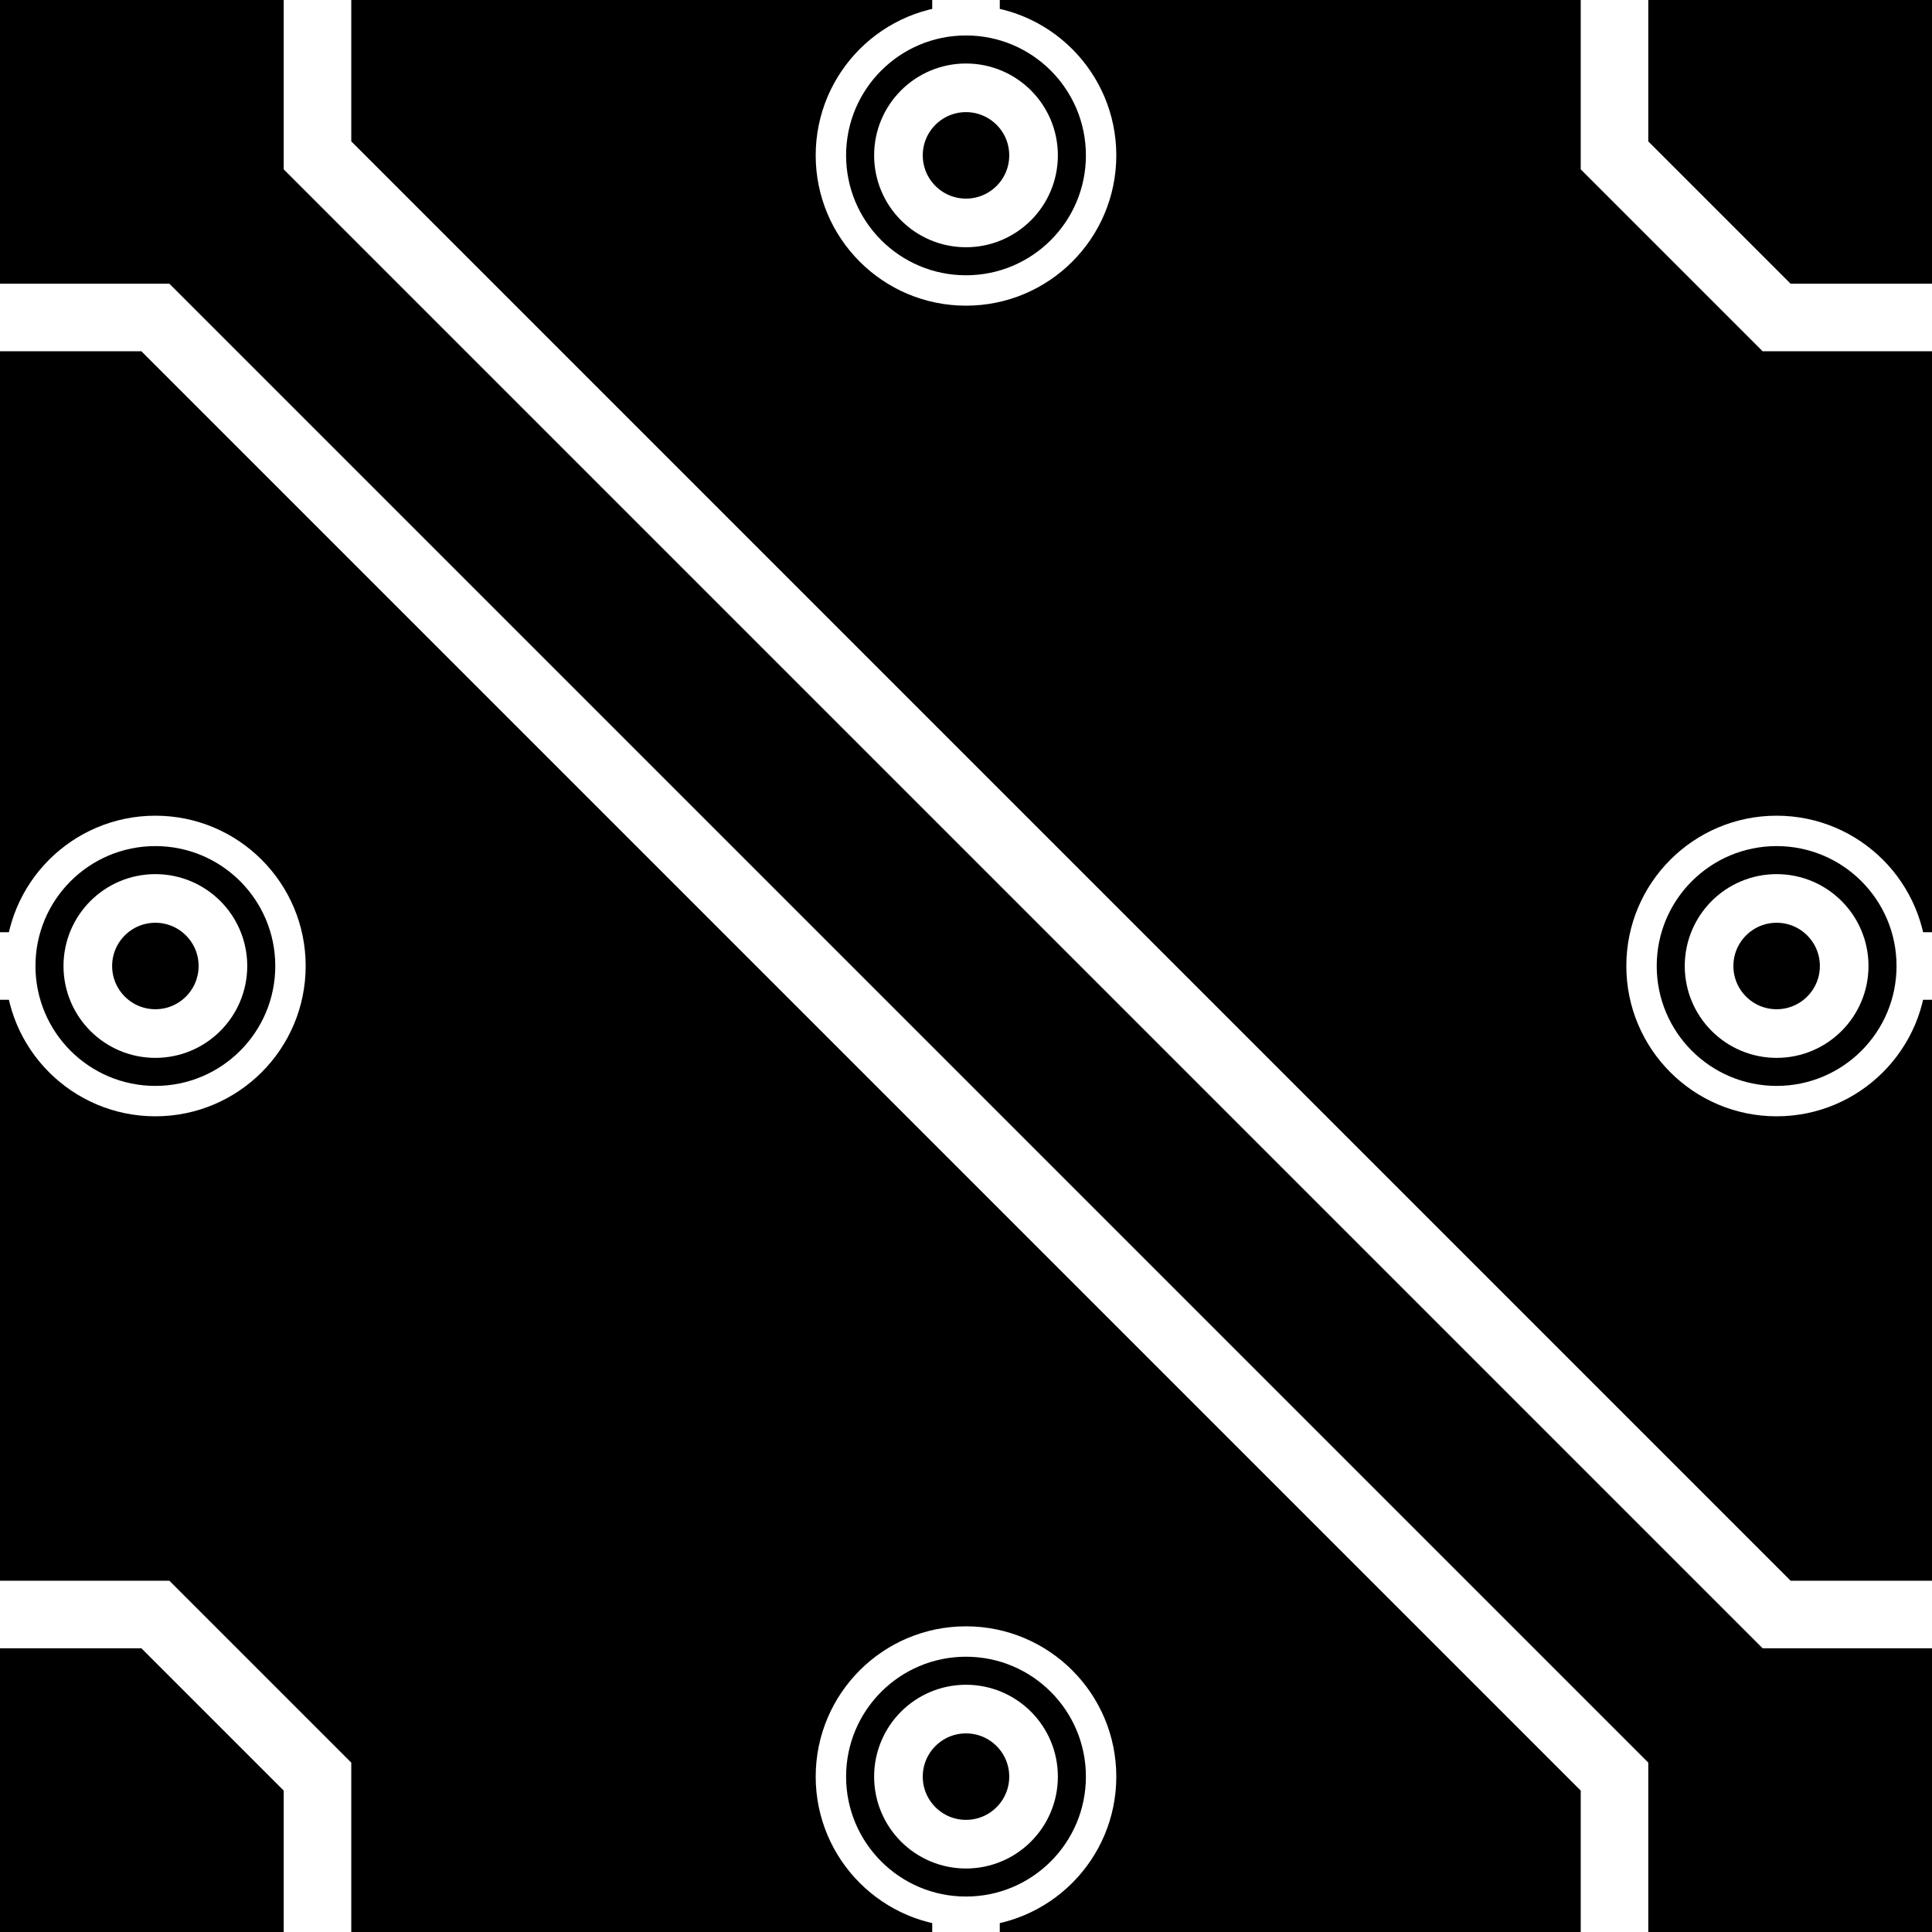
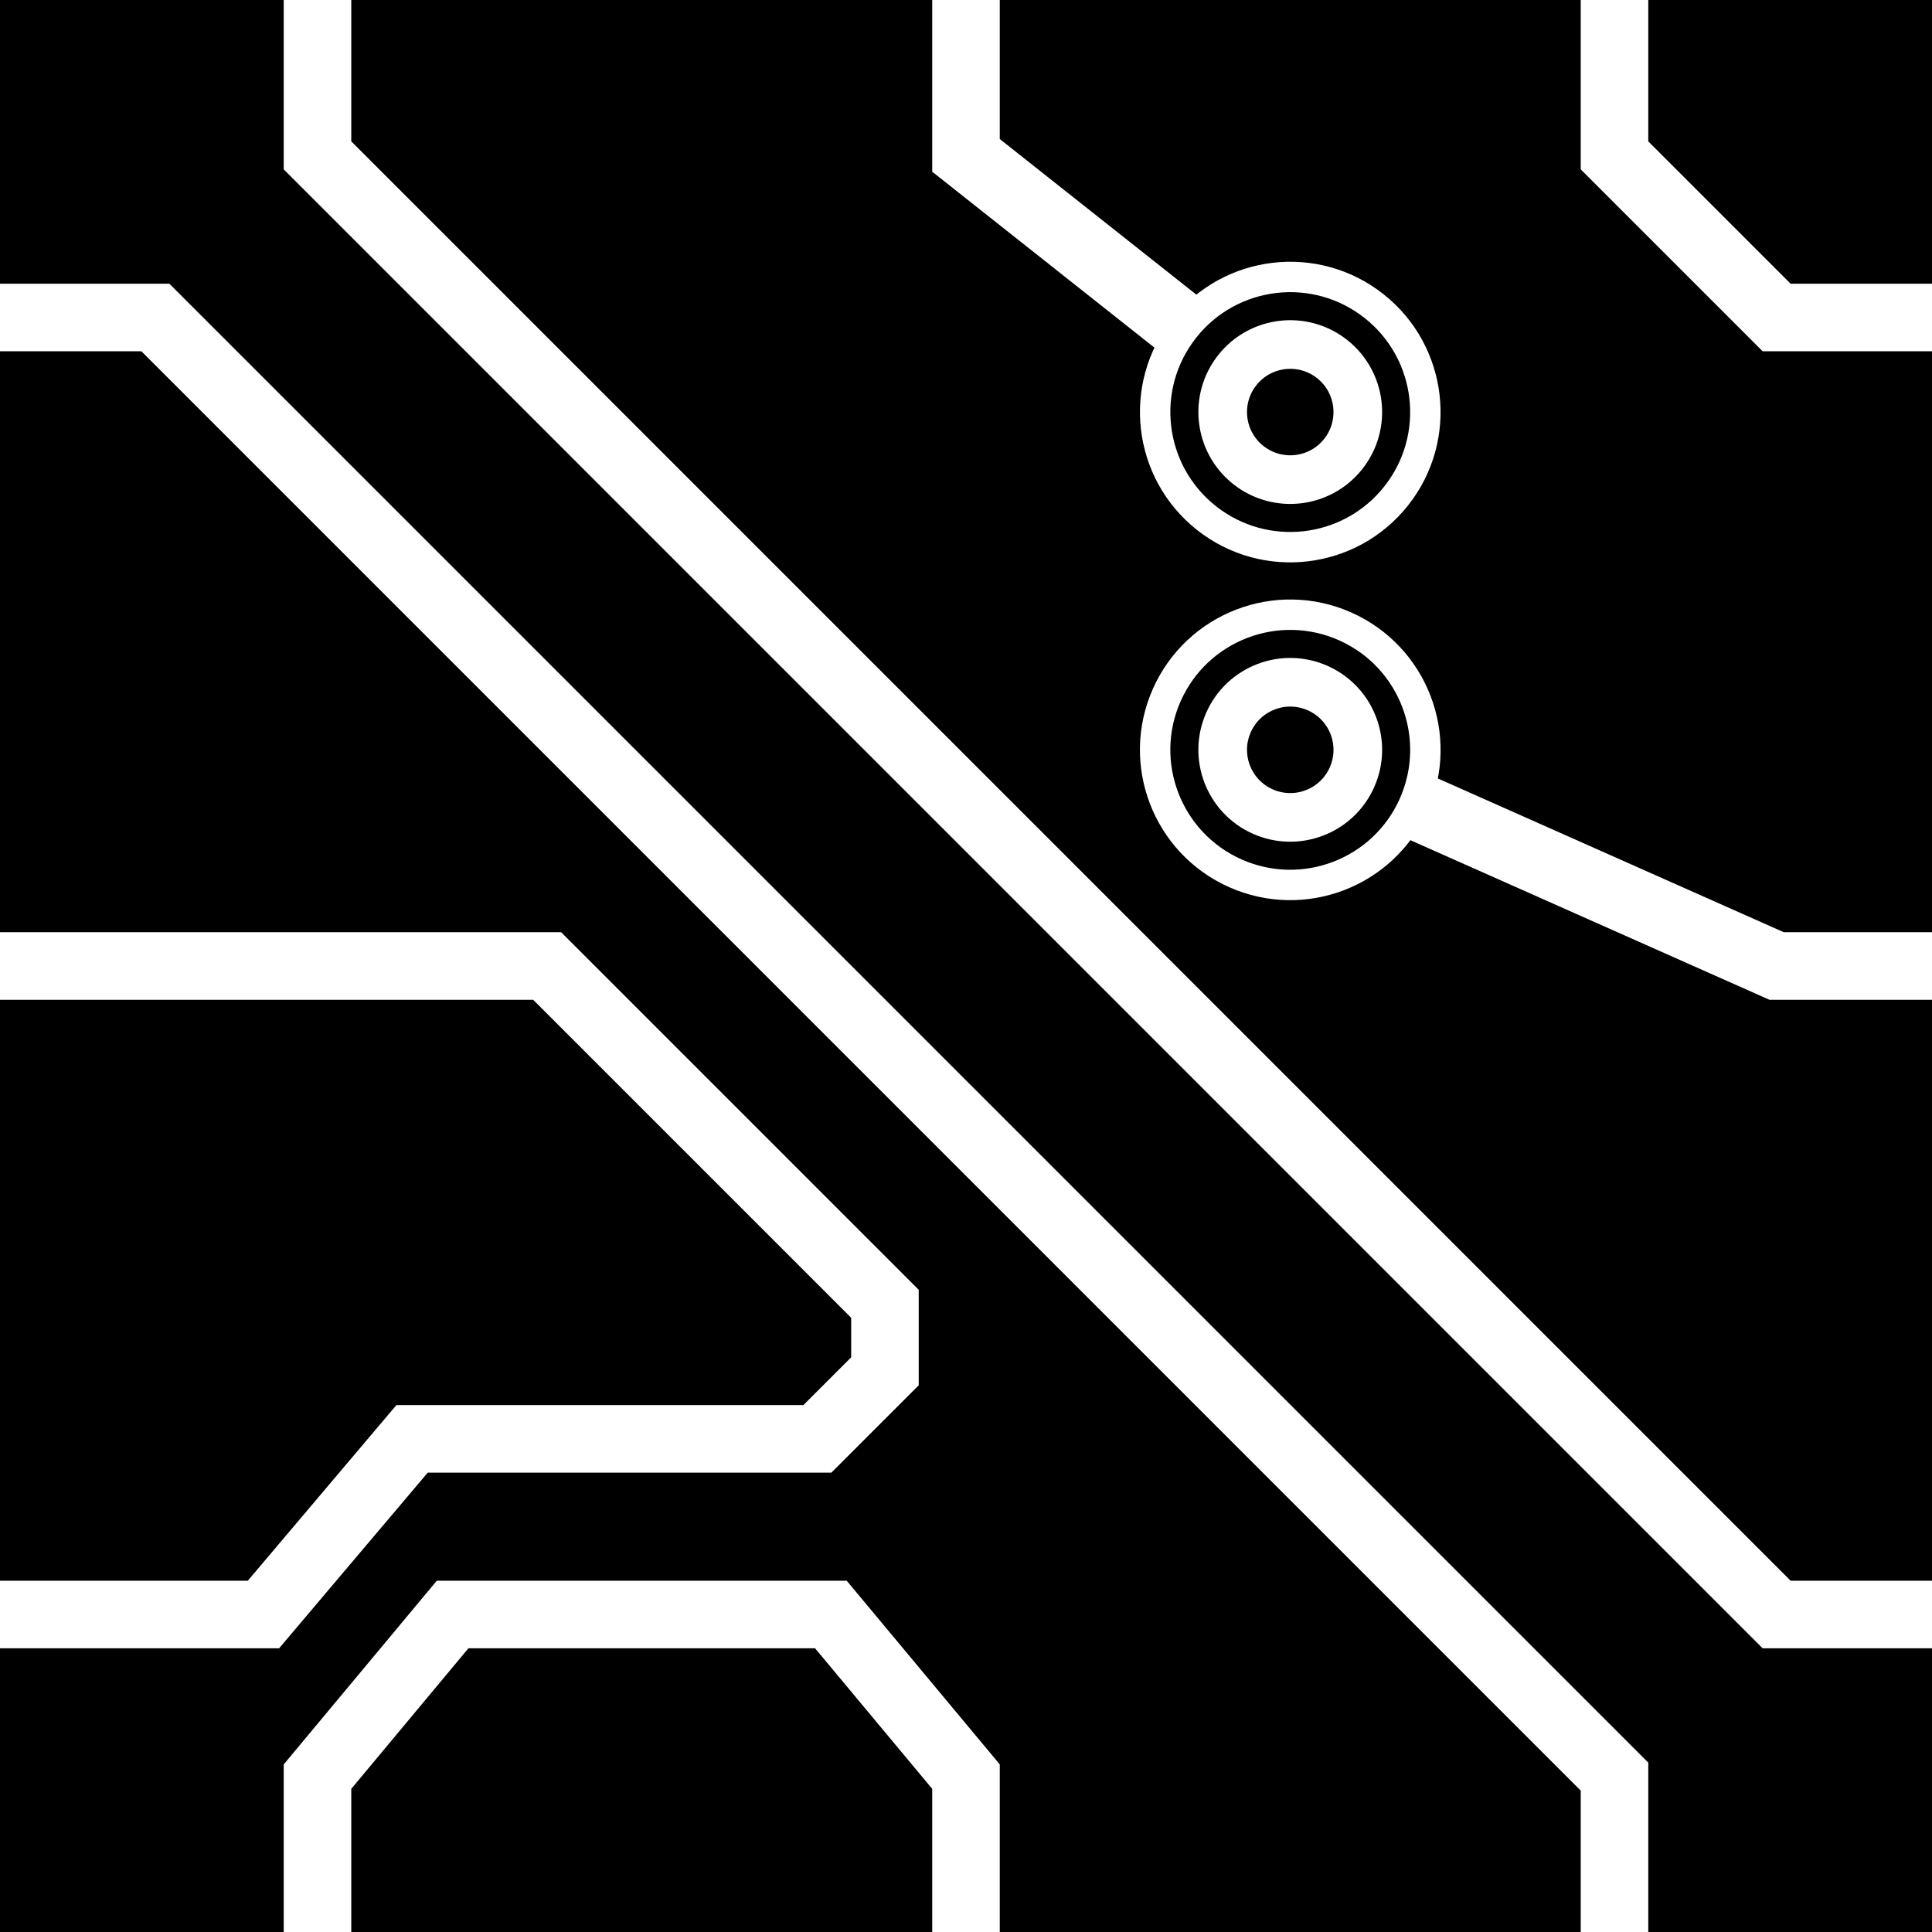
<svg xmlns="http://www.w3.org/2000/svg" width="256" height="256" viewBox="0 0 143 143" version="1.1" id="svg_tile_109">
  <defs id="defs">
    <marker viewBox="0 0 20 20" markerWidth="20" markerHeight="20" refX="10" refY="10" orient="auto" id="term">
      <circle cx="10" cy="10" r="2" style="fill:black;stroke:white;stroke-width:0.45" />
      <circle cx="10" cy="10" r="1" style="fill:black;stroke:white;stroke-width:0.72" />
    </marker>
  </defs>
  <path style="fill:black;fill-opacity:1;stroke:none" d="M 0 0 H 143 V 143 H 0 Z" id="tile_bg" />
  <g style="fill:none;stroke:white;stroke-opacity:1;stroke-width:5">
    <path id="wire_0" d="M   0.0  23.5 H  11.5 L 119.5 131.5 V 143.0" />
-     <path id="wire_1" d="M   0.0 119.5 H  11.5 L  23.5 131.5 V 143.0" />
+     <path id="wire_1" d="M   0.0  71.5 H  40.5 L  65.5  96.5 V 101.5 L  60.5 106.5 H  30.5 L  19.5 119.5 H   0.0" />
    <path id="wire_2" d="M 143.0  23.5 H 131.5 L 119.5  11.5 V   0.0" />
    <path id="wire_3" d="M 143.0 119.5 H 131.5 L  23.5  11.5 V   0.0" />
-     <path id="wire_4" d="M   0.0  71.5 H  11.5" marker-end="url(#term)" />
-     <path id="wire_5" d="M 143.0  71.5 H 131.5" marker-end="url(#term)" />
-     <path id="wire_7" d="M  71.5   0.0 V  11.5" marker-end="url(#term)" />
-     <path id="wire_A" d="M  71.5 143.0 V 131.5" marker-end="url(#term)" />
+     <path id="wire_5" d="M 143.0  71.5 H 131.5 L  95.5  55.5" marker-end="url(#term)" />
+     <path id="wire_7" d="M  71.5   0.0 V  11.5 L  95.5  30.5" marker-end="url(#term)" />
+     <path id="wire_H" d="M  23.5 143.0 V 131.5 L  33.5 119.5 H  61.5 L  71.5 131.5 V 143.0" />
  </g>
</svg>
